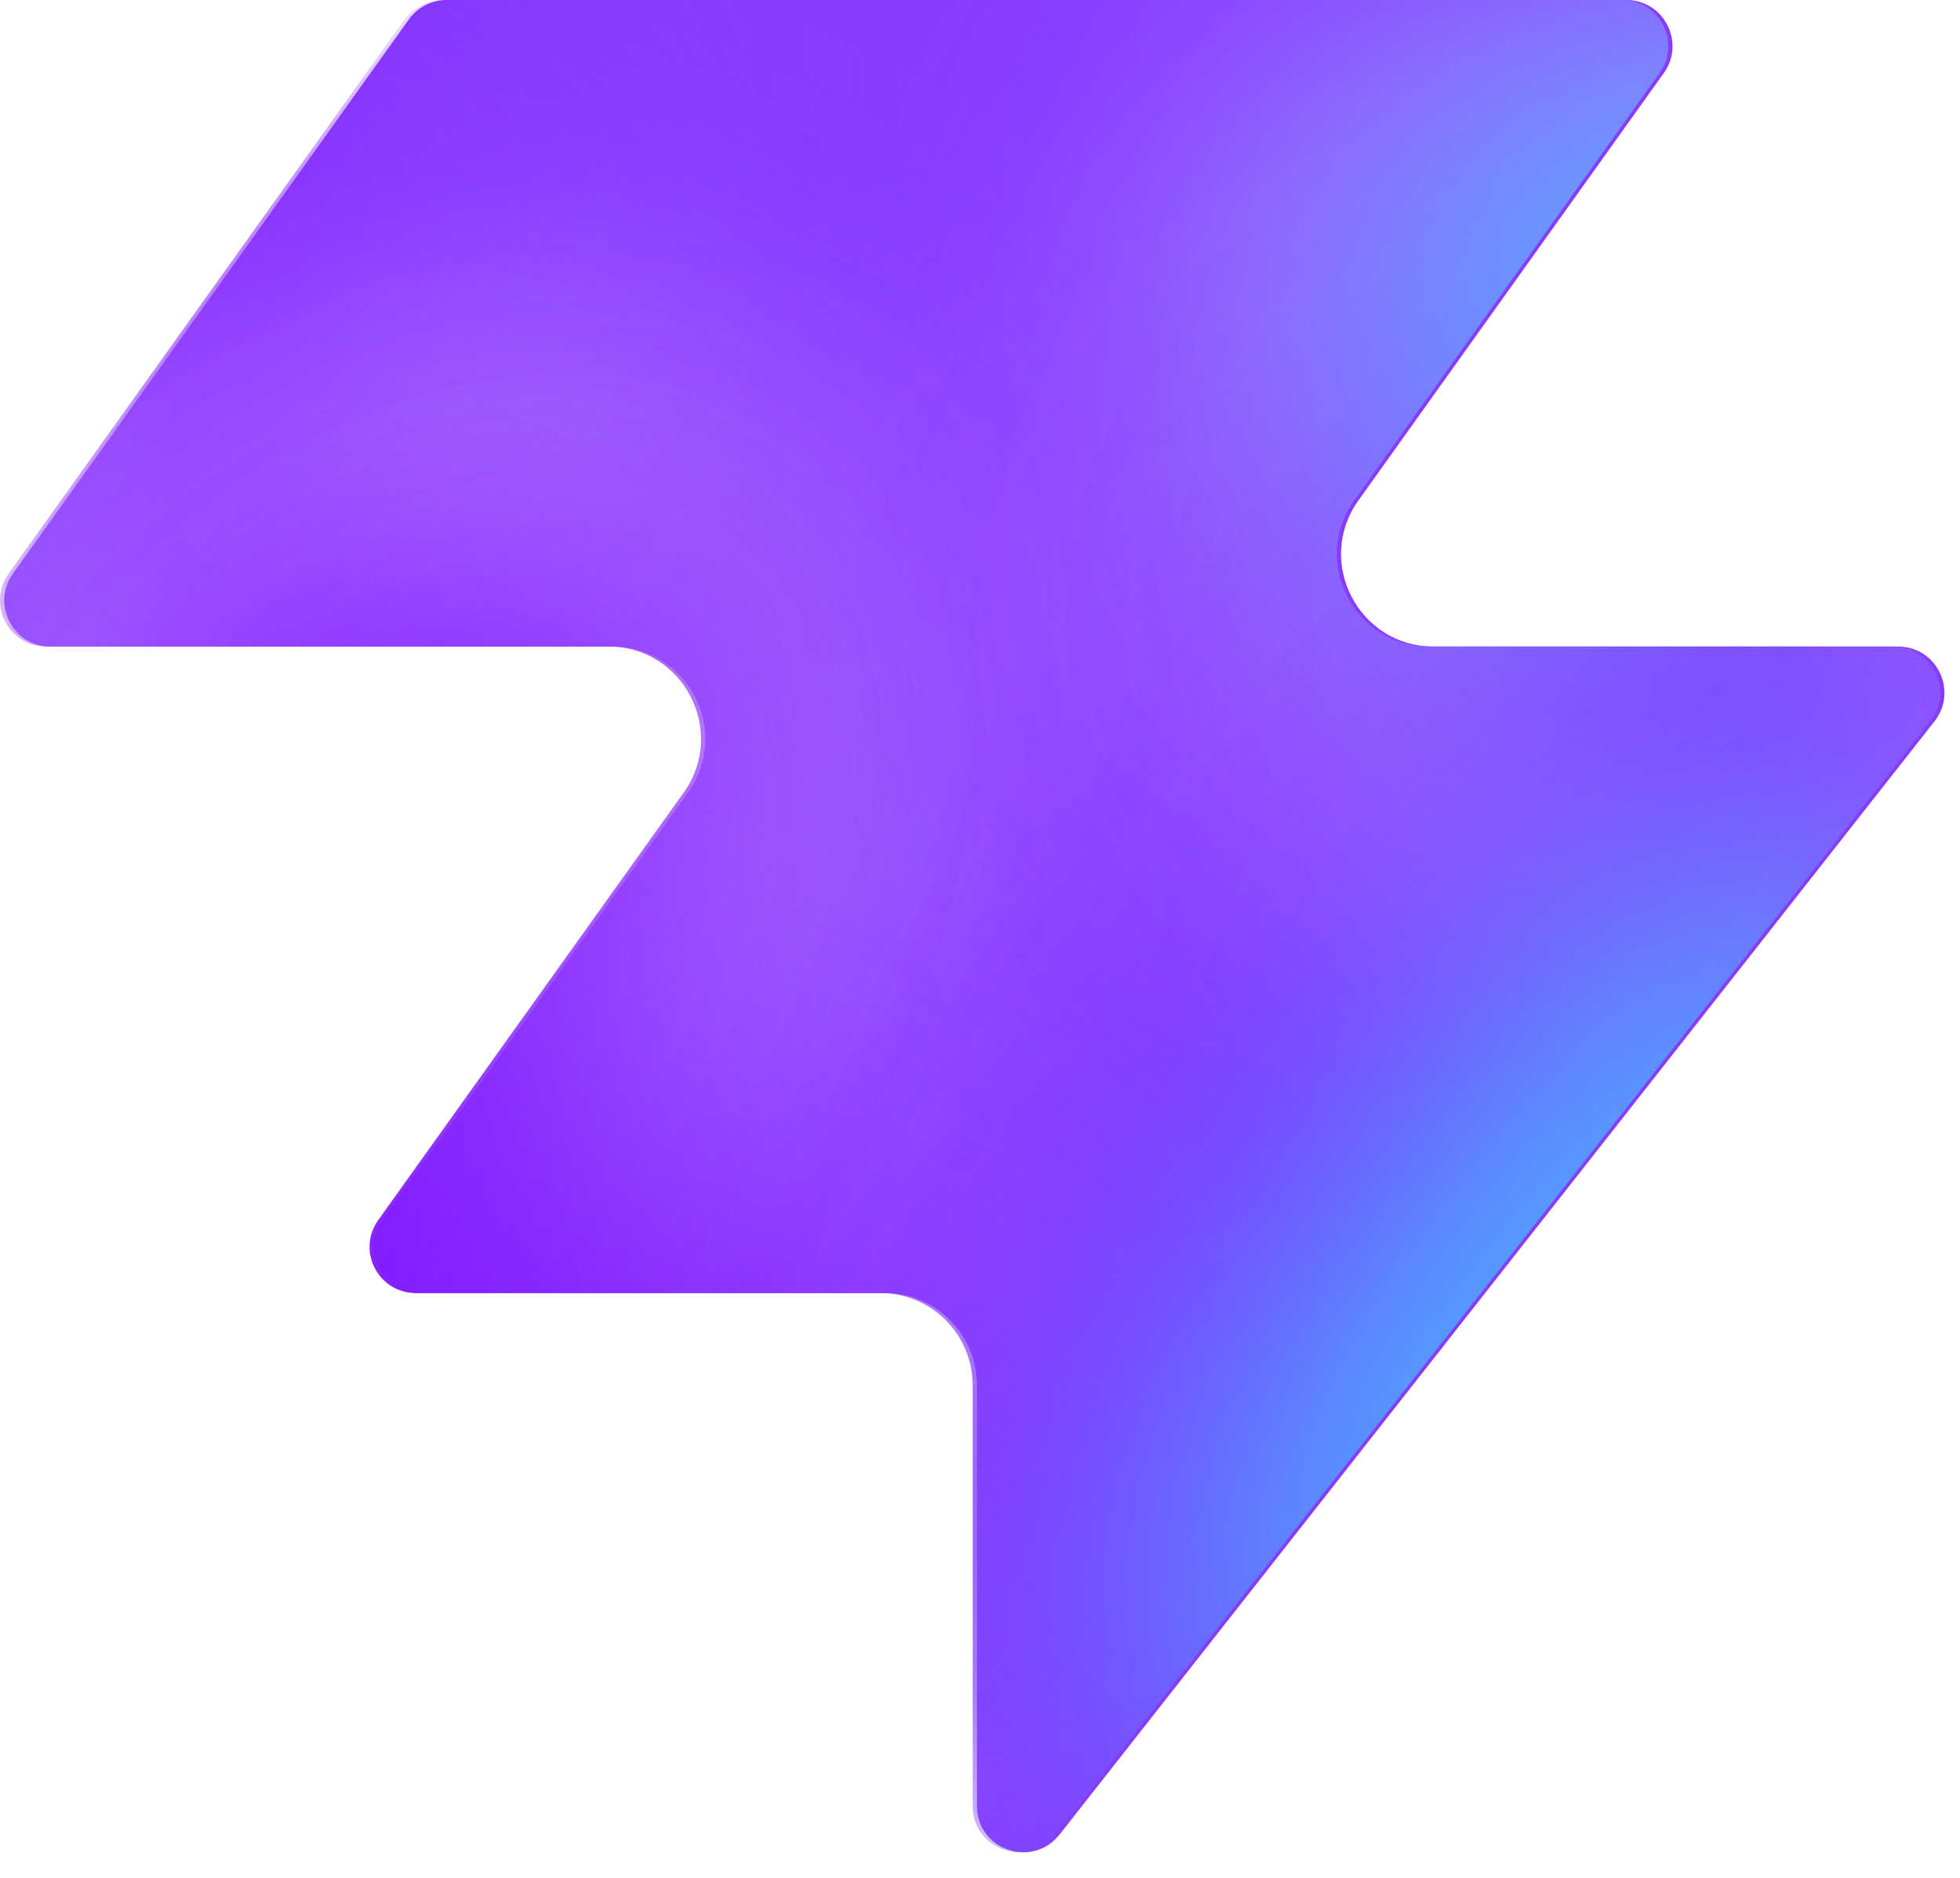
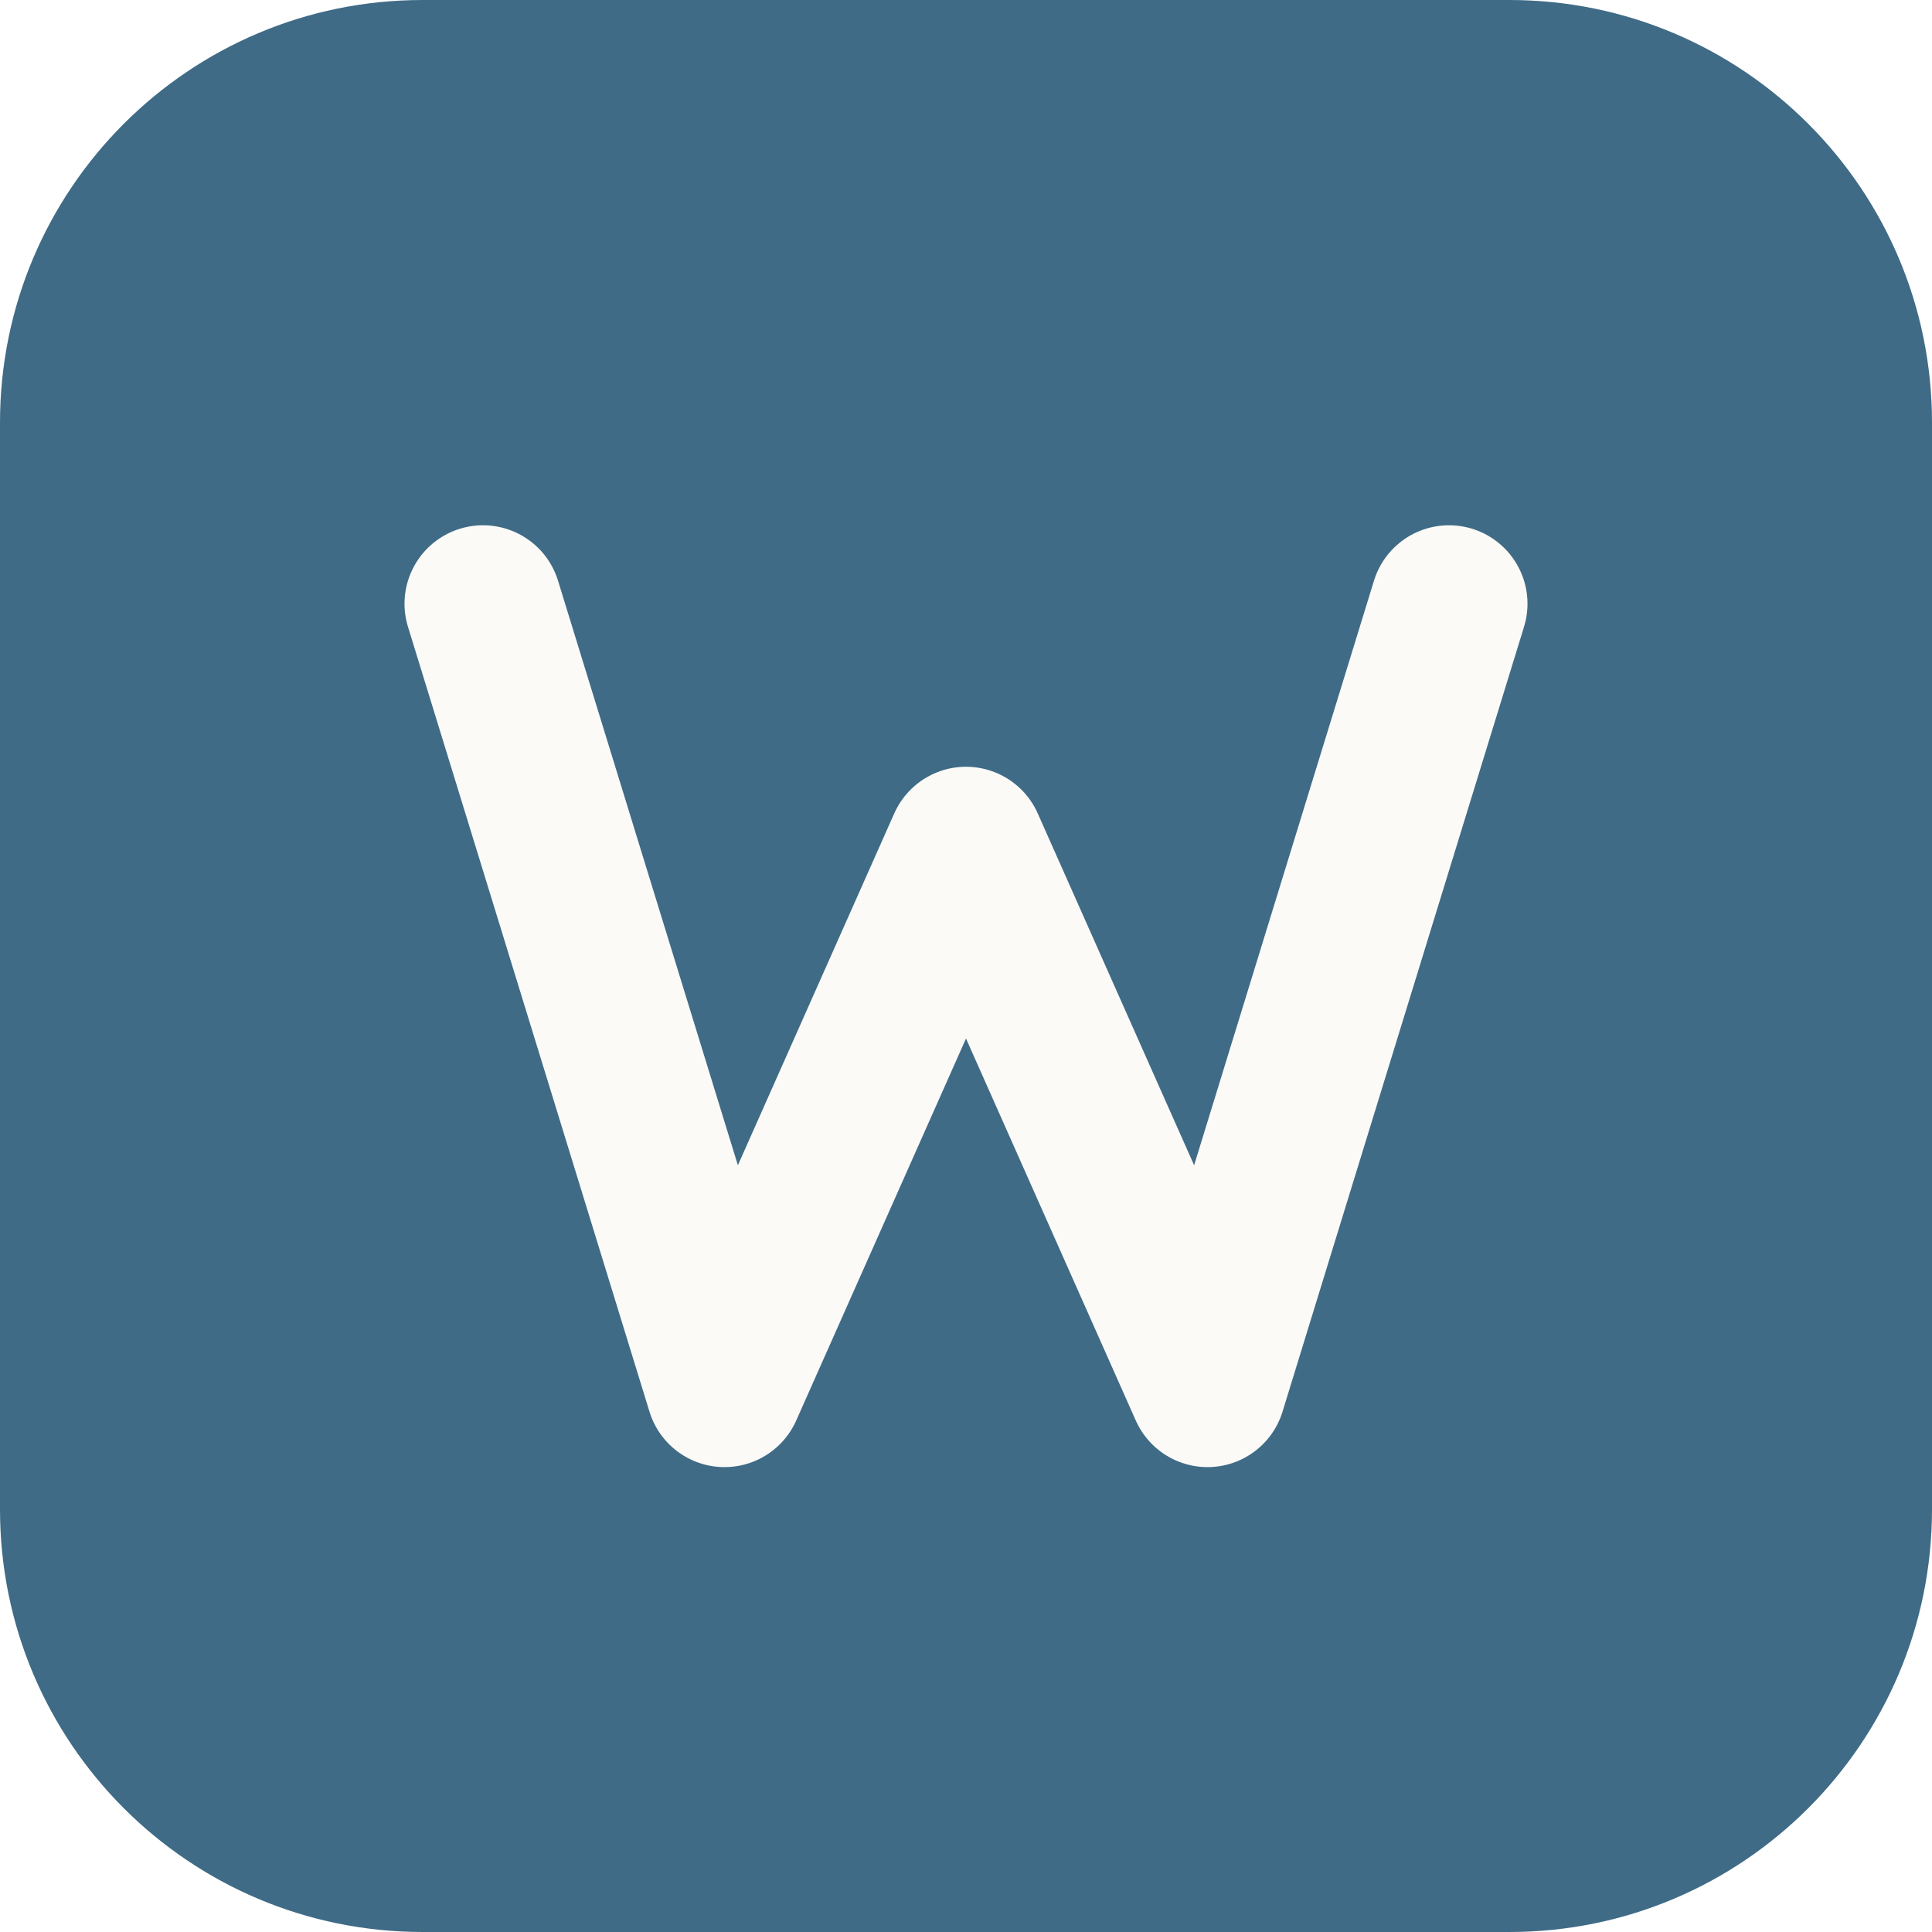
- <svg xmlns="http://www.w3.org/2000/svg" width="48" height="46" fill="none" viewBox="0 0 48 46">
-   <path fill="#863bff" d="M25.946 44.938c-.664.845-2.021.375-2.021-.698V33.937a2.26 2.26 0 0 0-2.262-2.262H10.287c-.92 0-1.456-1.04-.92-1.788l7.48-10.471c1.07-1.497 0-3.578-1.842-3.578H1.237c-.92 0-1.456-1.04-.92-1.788L10.013.474c.214-.297.556-.474.92-.474h28.894c.92 0 1.456 1.04.92 1.788l-7.48 10.471c-1.07 1.498 0 3.579 1.842 3.579h11.377c.943 0 1.473 1.088.89 1.83L25.947 44.94z" style="fill:#863bff;fill:color(display-p3 .525 .23 1);fill-opacity:1" />
-   <mask id="a" width="48" height="46" x="0" y="0" maskUnits="userSpaceOnUse" style="mask-type:alpha">
-     <path fill="#000" d="M25.842 44.938c-.664.844-2.021.375-2.021-.698V33.937a2.26 2.26 0 0 0-2.262-2.262H10.183c-.92 0-1.456-1.04-.92-1.788l7.48-10.471c1.07-1.498 0-3.579-1.842-3.579H1.133c-.92 0-1.456-1.04-.92-1.787L9.91.473c.214-.297.556-.474.92-.474h28.894c.92 0 1.456 1.04.92 1.788l-7.48 10.471c-1.07 1.498 0 3.578 1.842 3.578h11.377c.943 0 1.473 1.088.89 1.832L25.843 44.94z" style="fill:#000;fill-opacity:1" />
-   </mask>
-   <g mask="url(#a)">
-     <g filter="url(#b)">
-       <ellipse cx="5.508" cy="14.704" fill="#ede6ff" rx="5.508" ry="14.704" style="fill:#ede6ff;fill:color(display-p3 .927 .903 1);fill-opacity:1" transform="matrix(.00324 1 1 -.00324 -4.47 31.516)" />
-     </g>
-     <g filter="url(#c)">
-       <ellipse cx="10.399" cy="29.851" fill="#ede6ff" rx="10.399" ry="29.851" style="fill:#ede6ff;fill:color(display-p3 .927 .903 1);fill-opacity:1" transform="matrix(.00324 1 1 -.00324 -39.328 7.883)" />
-     </g>
-     <g filter="url(#d)">
-       <ellipse cx="5.508" cy="30.487" fill="#7e14ff" rx="5.508" ry="30.487" style="fill:#7e14ff;fill:color(display-p3 .492 .077 1);fill-opacity:1" transform="rotate(89.814 -25.913 -14.639)scale(1 -1)" />
-     </g>
-     <g filter="url(#e)">
-       <ellipse cx="5.508" cy="30.599" fill="#7e14ff" rx="5.508" ry="30.599" style="fill:#7e14ff;fill:color(display-p3 .492 .077 1);fill-opacity:1" transform="rotate(89.814 -32.644 -3.334)scale(1 -1)" />
-     </g>
-     <g filter="url(#f)">
-       <ellipse cx="5.508" cy="30.599" fill="#7e14ff" rx="5.508" ry="30.599" style="fill:#7e14ff;fill:color(display-p3 .492 .077 1);fill-opacity:1" transform="matrix(.00324 1 1 -.00324 -34.34 30.47)" />
-     </g>
-     <g filter="url(#g)">
-       <ellipse cx="14.072" cy="22.078" fill="#ede6ff" rx="14.072" ry="22.078" style="fill:#ede6ff;fill:color(display-p3 .927 .903 1);fill-opacity:1" transform="rotate(93.35 24.506 48.493)scale(-1 1)" />
-     </g>
-     <g filter="url(#h)">
-       <ellipse cx="3.47" cy="21.501" fill="#7e14ff" rx="3.47" ry="21.501" style="fill:#7e14ff;fill:color(display-p3 .492 .077 1);fill-opacity:1" transform="rotate(89.009 28.708 47.59)scale(-1 1)" />
-     </g>
-     <g filter="url(#i)">
-       <ellipse cx="3.47" cy="21.501" fill="#7e14ff" rx="3.47" ry="21.501" style="fill:#7e14ff;fill:color(display-p3 .492 .077 1);fill-opacity:1" transform="rotate(89.009 28.708 47.59)scale(-1 1)" />
-     </g>
-     <g filter="url(#j)">
-       <ellipse cx=".387" cy="8.972" fill="#7e14ff" rx="4.407" ry="29.108" style="fill:#7e14ff;fill:color(display-p3 .492 .077 1);fill-opacity:1" transform="rotate(39.51 .387 8.972)" />
-     </g>
-     <g filter="url(#k)">
-       <ellipse cx="47.523" cy="-6.092" fill="#7e14ff" rx="4.407" ry="29.108" style="fill:#7e14ff;fill:color(display-p3 .492 .077 1);fill-opacity:1" transform="rotate(37.892 47.523 -6.092)" />
-     </g>
-     <g filter="url(#l)">
-       <ellipse cx="41.412" cy="6.333" fill="#47bfff" rx="5.971" ry="9.665" style="fill:#47bfff;fill:color(display-p3 .28 .748 1);fill-opacity:1" transform="rotate(37.892 41.412 6.333)" />
-     </g>
-     <g filter="url(#m)">
-       <ellipse cx="-1.879" cy="38.332" fill="#7e14ff" rx="4.407" ry="29.108" style="fill:#7e14ff;fill:color(display-p3 .492 .077 1);fill-opacity:1" transform="rotate(37.892 -1.88 38.332)" />
-     </g>
-     <g filter="url(#n)">
-       <ellipse cx="-1.879" cy="38.332" fill="#7e14ff" rx="4.407" ry="29.108" style="fill:#7e14ff;fill:color(display-p3 .492 .077 1);fill-opacity:1" transform="rotate(37.892 -1.88 38.332)" />
-     </g>
-     <g filter="url(#o)">
-       <ellipse cx="35.651" cy="29.907" fill="#7e14ff" rx="4.407" ry="29.108" style="fill:#7e14ff;fill:color(display-p3 .492 .077 1);fill-opacity:1" transform="rotate(37.892 35.651 29.907)" />
-     </g>
-     <g filter="url(#p)">
-       <ellipse cx="38.418" cy="32.4" fill="#47bfff" rx="5.971" ry="15.297" style="fill:#47bfff;fill:color(display-p3 .28 .748 1);fill-opacity:1" transform="rotate(37.892 38.418 32.4)" />
-     </g>
-   </g>
-   <defs>
-     <filter id="b" width="60.045" height="41.654" x="-19.77" y="16.149" color-interpolation-filters="sRGB" filterUnits="userSpaceOnUse">
-       <feFlood flood-opacity="0" result="BackgroundImageFix" />
-       <feBlend in="SourceGraphic" in2="BackgroundImageFix" result="shape" />
-       <feGaussianBlur result="effect1_foregroundBlur_2002_17158" stdDeviation="7.659" />
-     </filter>
-     <filter id="c" width="90.34" height="51.437" x="-54.613" y="-7.533" color-interpolation-filters="sRGB" filterUnits="userSpaceOnUse">
-       <feFlood flood-opacity="0" result="BackgroundImageFix" />
-       <feBlend in="SourceGraphic" in2="BackgroundImageFix" result="shape" />
-       <feGaussianBlur result="effect1_foregroundBlur_2002_17158" stdDeviation="7.659" />
-     </filter>
-     <filter id="d" width="79.355" height="29.4" x="-49.64" y="2.03" color-interpolation-filters="sRGB" filterUnits="userSpaceOnUse">
-       <feFlood flood-opacity="0" result="BackgroundImageFix" />
-       <feBlend in="SourceGraphic" in2="BackgroundImageFix" result="shape" />
-       <feGaussianBlur result="effect1_foregroundBlur_2002_17158" stdDeviation="4.596" />
-     </filter>
-     <filter id="e" width="79.579" height="29.4" x="-45.045" y="20.029" color-interpolation-filters="sRGB" filterUnits="userSpaceOnUse">
-       <feFlood flood-opacity="0" result="BackgroundImageFix" />
-       <feBlend in="SourceGraphic" in2="BackgroundImageFix" result="shape" />
-       <feGaussianBlur result="effect1_foregroundBlur_2002_17158" stdDeviation="4.596" />
-     </filter>
-     <filter id="f" width="79.579" height="29.4" x="-43.513" y="21.178" color-interpolation-filters="sRGB" filterUnits="userSpaceOnUse">
-       <feFlood flood-opacity="0" result="BackgroundImageFix" />
-       <feBlend in="SourceGraphic" in2="BackgroundImageFix" result="shape" />
-       <feGaussianBlur result="effect1_foregroundBlur_2002_17158" stdDeviation="4.596" />
-     </filter>
-     <filter id="g" width="74.749" height="58.852" x="15.756" y="-17.901" color-interpolation-filters="sRGB" filterUnits="userSpaceOnUse">
-       <feFlood flood-opacity="0" result="BackgroundImageFix" />
-       <feBlend in="SourceGraphic" in2="BackgroundImageFix" result="shape" />
-       <feGaussianBlur result="effect1_foregroundBlur_2002_17158" stdDeviation="7.659" />
-     </filter>
-     <filter id="h" width="61.377" height="25.362" x="23.548" y="2.284" color-interpolation-filters="sRGB" filterUnits="userSpaceOnUse">
-       <feFlood flood-opacity="0" result="BackgroundImageFix" />
-       <feBlend in="SourceGraphic" in2="BackgroundImageFix" result="shape" />
-       <feGaussianBlur result="effect1_foregroundBlur_2002_17158" stdDeviation="4.596" />
-     </filter>
-     <filter id="i" width="61.377" height="25.362" x="23.548" y="2.284" color-interpolation-filters="sRGB" filterUnits="userSpaceOnUse">
-       <feFlood flood-opacity="0" result="BackgroundImageFix" />
-       <feBlend in="SourceGraphic" in2="BackgroundImageFix" result="shape" />
-       <feGaussianBlur result="effect1_foregroundBlur_2002_17158" stdDeviation="4.596" />
-     </filter>
-     <filter id="j" width="56.045" height="63.649" x="-27.636" y="-22.853" color-interpolation-filters="sRGB" filterUnits="userSpaceOnUse">
-       <feFlood flood-opacity="0" result="BackgroundImageFix" />
-       <feBlend in="SourceGraphic" in2="BackgroundImageFix" result="shape" />
-       <feGaussianBlur result="effect1_foregroundBlur_2002_17158" stdDeviation="4.596" />
-     </filter>
-     <filter id="k" width="54.814" height="64.646" x="20.116" y="-38.415" color-interpolation-filters="sRGB" filterUnits="userSpaceOnUse">
-       <feFlood flood-opacity="0" result="BackgroundImageFix" />
-       <feBlend in="SourceGraphic" in2="BackgroundImageFix" result="shape" />
-       <feGaussianBlur result="effect1_foregroundBlur_2002_17158" stdDeviation="4.596" />
-     </filter>
-     <filter id="l" width="33.541" height="35.313" x="24.641" y="-11.323" color-interpolation-filters="sRGB" filterUnits="userSpaceOnUse">
-       <feFlood flood-opacity="0" result="BackgroundImageFix" />
-       <feBlend in="SourceGraphic" in2="BackgroundImageFix" result="shape" />
-       <feGaussianBlur result="effect1_foregroundBlur_2002_17158" stdDeviation="4.596" />
-     </filter>
-     <filter id="m" width="54.814" height="64.646" x="-29.286" y="6.009" color-interpolation-filters="sRGB" filterUnits="userSpaceOnUse">
-       <feFlood flood-opacity="0" result="BackgroundImageFix" />
-       <feBlend in="SourceGraphic" in2="BackgroundImageFix" result="shape" />
-       <feGaussianBlur result="effect1_foregroundBlur_2002_17158" stdDeviation="4.596" />
-     </filter>
-     <filter id="n" width="54.814" height="64.646" x="-29.286" y="6.009" color-interpolation-filters="sRGB" filterUnits="userSpaceOnUse">
-       <feFlood flood-opacity="0" result="BackgroundImageFix" />
-       <feBlend in="SourceGraphic" in2="BackgroundImageFix" result="shape" />
-       <feGaussianBlur result="effect1_foregroundBlur_2002_17158" stdDeviation="4.596" />
-     </filter>
-     <filter id="o" width="54.814" height="64.646" x="8.244" y="-2.416" color-interpolation-filters="sRGB" filterUnits="userSpaceOnUse">
-       <feFlood flood-opacity="0" result="BackgroundImageFix" />
-       <feBlend in="SourceGraphic" in2="BackgroundImageFix" result="shape" />
-       <feGaussianBlur result="effect1_foregroundBlur_2002_17158" stdDeviation="4.596" />
-     </filter>
-     <filter id="p" width="39.409" height="43.623" x="18.713" y="10.588" color-interpolation-filters="sRGB" filterUnits="userSpaceOnUse">
-       <feFlood flood-opacity="0" result="BackgroundImageFix" />
-       <feBlend in="SourceGraphic" in2="BackgroundImageFix" result="shape" />
-       <feGaussianBlur result="effect1_foregroundBlur_2002_17158" stdDeviation="4.596" />
-     </filter>
-   </defs>
+ <svg xmlns="http://www.w3.org/2000/svg" viewBox="0 0 32 32">
+   <rect width="32" height="32" rx="7" fill="#3F6B86" />
+   <path d="M8 10l4 13 4-9 4 9 4-13" fill="none" stroke="#FBFAF7" stroke-width="2.6" stroke-linecap="round" stroke-linejoin="round" />
</svg>
